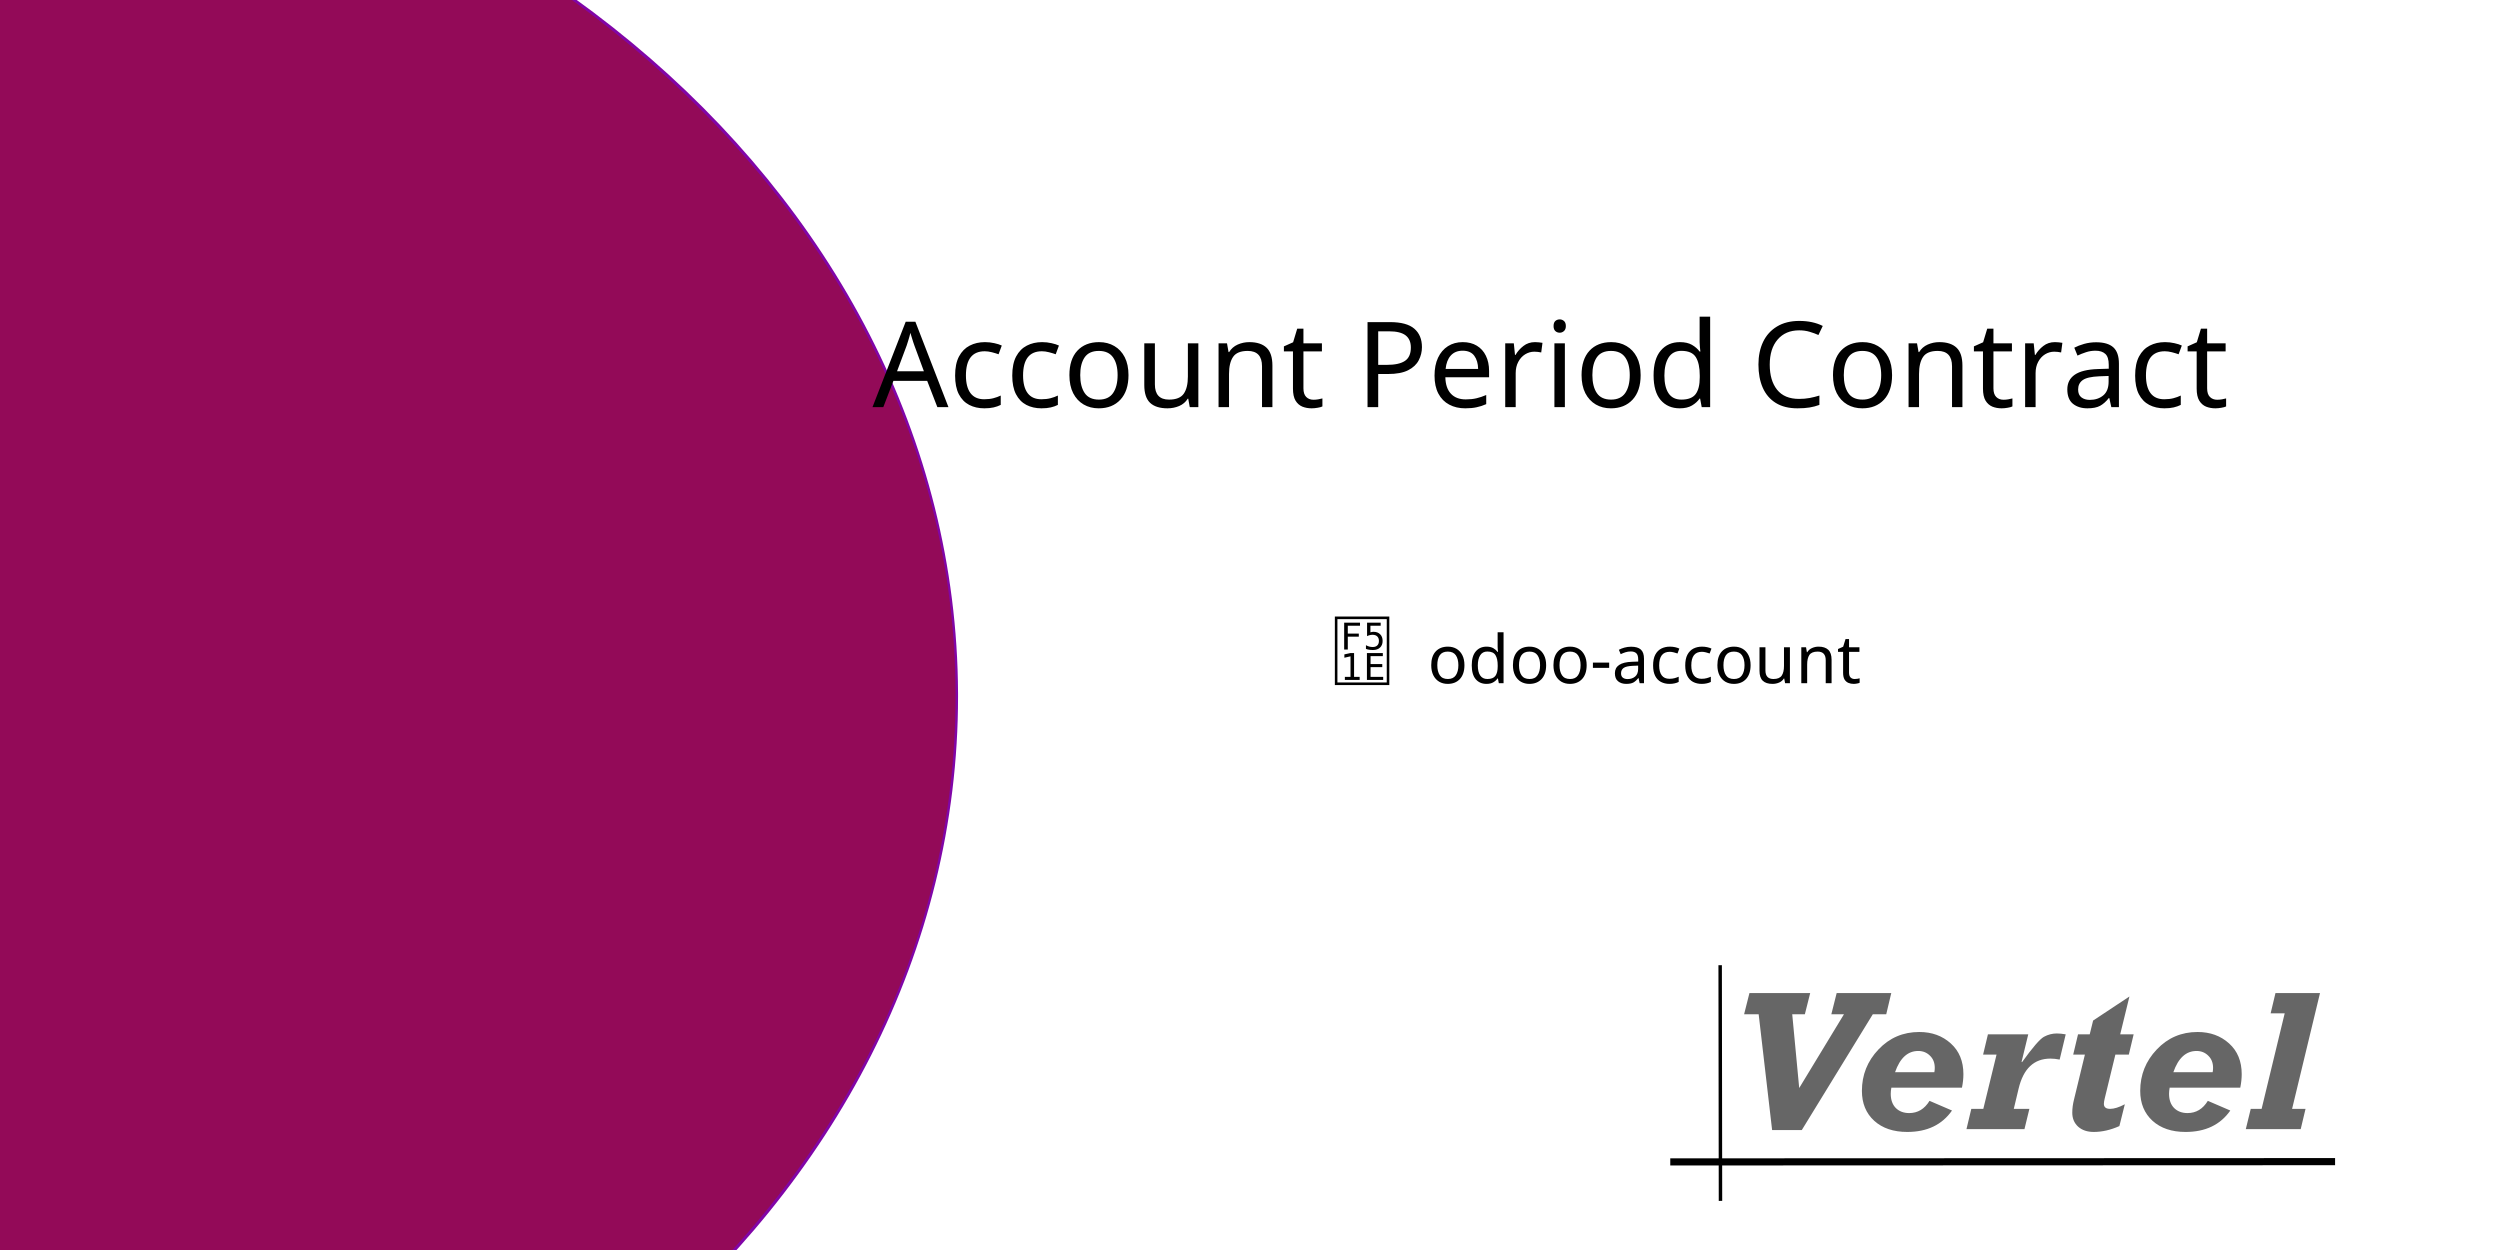
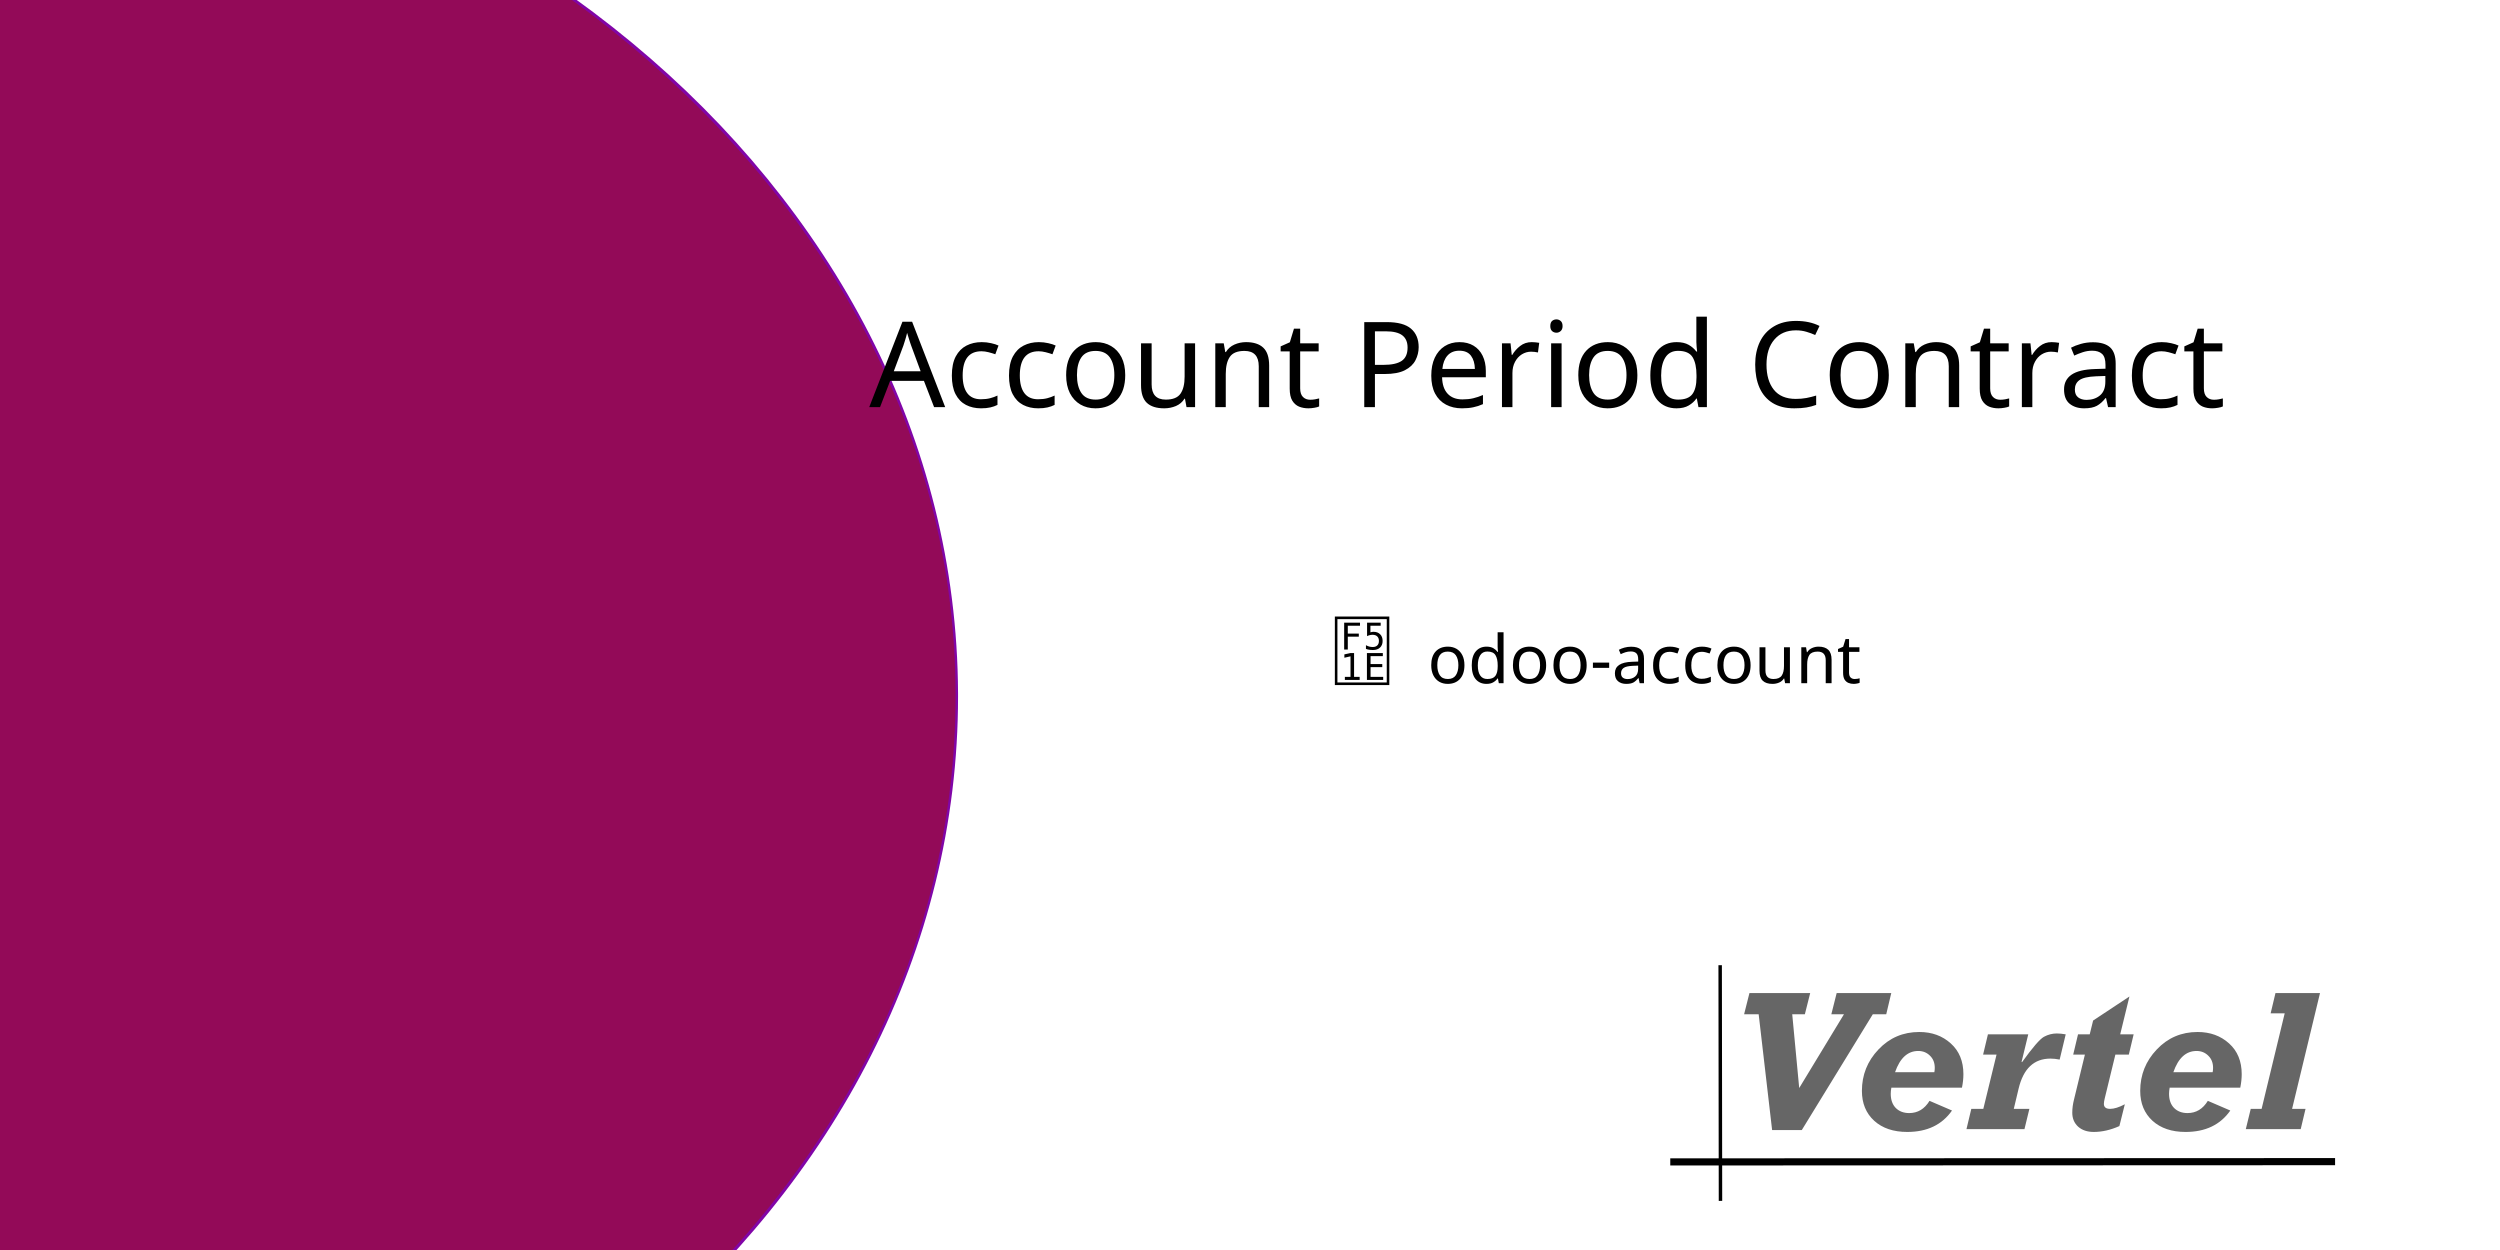
<svg xmlns="http://www.w3.org/2000/svg" width="560px" height="280px" viewBox="0 0 560 280" version="1.1" id="SVGRoot">
  <defs id="defs1502">
    <linearGradient id="linearGradient4211">
      <stop style="stop-color:#930a57;stop-opacity:0.65;" offset="0" id="stop4209" />
    </linearGradient>
    <linearGradient id="linearGradient-1" y2="145.475" x2="79.832" y1="-2.918" x1="66.881" gradientTransform="scale(1.759747,0.5682636)" gradientUnits="userSpaceOnUse">
      <stop id="stop833" offset="0%" stop-color="#222357" />
      <stop id="stop835" offset="100%" stop-color="#254AA5" />
    </linearGradient>
  </defs>
  <g id="layer1">
    <g id="g1954" transform="matrix(0.8140175,0,0,1.211041,87.96433,13.73955)" style="stroke-width:1.007">
      <rect y="-17.523" x="-133" height="241.115" width="717.429" id="rect1936" style="opacity:1;vector-effect:none;fill:#ffffff;fill-opacity:1;fill-rule:evenodd;stroke-width:1.007;stroke-linecap:butt;stroke-linejoin:miter;stroke-miterlimit:4;stroke-dasharray:none;stroke-dashoffset:0;stroke-opacity:1" />
    </g>
    <path style="opacity:1;fill:#8105a7;fill-opacity:1;fill-rule:nonzero;stroke:none;stroke-width:1.543;stroke-linejoin:miter;stroke-miterlimit:4;stroke-dasharray:none;stroke-dashoffset:2.498;stroke-opacity:1;paint-order:fill markers stroke" id="path1226" d="M 214.603,156 A 247.603,206.465 0 0 1 -32.791,362.465 247.603,206.465 0 0 1 -280.603,156.348 247.603,206.465 0 0 1 -33.626,-50.464 247.603,206.465 0 0 1 214.602,155.304" />
    <path style="opacity:1;fill:#930a58;fill-opacity:1;stroke:#4b1f50;stroke-opacity:1;stroke-width:0;stroke-miterlimit:4;stroke-dasharray:none" d="m -51.3,361.519 c -98.937,-6.343 -183.741,-61.307 -215.89,-139.926 -5.442,-13.309 -8.941,-26.314 -11.188,-41.589 -2.27,-15.43 -1.508,-43.958 1.557,-58.304 12.904,-60.404 55.915,-112.333 118.4,-142.947 25.918,-12.698 53.105,-21.153 82.215,-25.568 19.953,-3.026 52.933,-3.726 73.407,-1.558 61.621,6.525 115.552,30.504 156.207,69.451 C 202.876,68.471 223.453,130.962 210.051,193.108 198.085,248.6 157.667,298.661 99.805,329.66 56.02,353.118 0.439,364.836 -51.3,361.519 Z" id="path2210" />
    <g id="g1224" transform="matrix(0.5980845,0,0,0.5980845,373.3415,215.8158)">
      <path d="m 216.891,62.041 1.845,-7.582 h 4.074 l 8.648,-35.786 h -5.265 l 1.806,-7.582 h 16.68 l -10.454,43.368 h 5.035 l -1.806,7.582 h -20.562 m -14.22,-10.586 8.417,3.626 c -3.741,5.348 -9.327,8.022 -16.757,8.022 -5.176,-2.4e-5 -9.301,-1.392 -12.376,-4.176 -3.075,-2.808 -4.612,-6.544 -4.612,-11.208 0,-5.983 2.063,-11.147 6.188,-15.494 4.125,-4.371 9.224,-6.557 15.297,-6.557 4.715,2.4e-5 8.648,1.429 11.799,4.286 3.152,2.833 4.727,6.666 4.727,11.501 -6e-5,1.612 -0.179,3.297 -0.538,5.055 h -26.442 c -0.154,0.806 -0.231,1.575 -0.231,2.308 -3e-5,2.247 0.628,4.017 1.883,5.311 1.281,1.27 2.959,1.905 5.035,1.905 3.203,0 5.739,-1.526 7.61,-4.579 M 189.756,40.723 h 14.72 c 0.102,-0.537 0.154,-1.074 0.154,-1.612 -2e-5,-1.905 -0.602,-3.431 -1.806,-4.579 -1.179,-1.172 -2.639,-1.758 -4.381,-1.758 -3.946,2.4e-5 -6.841,2.649 -8.686,7.948 m -18.179,12.014 -2.037,8.168 c -3.28,1.465 -6.483,2.198 -9.608,2.198 -2.409,-2.4e-5 -4.356,-0.659 -5.842,-1.978 -1.461,-1.343 -2.191,-3.089 -2.191,-5.238 0,-1.587 0.218,-3.236 0.653,-4.945 l 4.074,-16.813 h -4.381 l 1.806,-7.582 h 4.381 l 1.268,-5.165 13.606,-9.011 -3.459,14.175 h 5.035 l -1.806,7.582 h -5.035 l -3.997,16.446 c -0.205,0.83 -0.307,1.502 -0.307,2.015 -3e-5,1.245 0.781,1.868 2.344,1.868 1.486,0 3.318,-0.574 5.496,-1.722 m -59.303,9.304 1.806,-7.582 h 4.497 l 4.958,-20.329 h -5.035 l 1.806,-7.582 h 15.104 l -2.498,10.293 0.154,0.147 c 3.971,-5.519 6.713,-8.693 8.225,-9.523 1.537,-0.83 3.139,-1.245 4.804,-1.245 0.974,4.8e-5 2.088,0.11 3.344,0.33 l -2.268,9.45 c -1.23,-0.244 -2.383,-0.366 -3.459,-0.366 -6.149,2.4e-5 -10.121,3.748 -11.914,11.245 l -1.806,7.582 h 5.842 l -1.845,7.582 h -21.715 m -13.836,-10.586 8.417,3.626 c -3.741,5.348 -9.327,8.022 -16.757,8.022 -5.176,-2.4e-5 -9.301,-1.392 -12.376,-4.176 -3.075,-2.808 -4.612,-6.544 -4.612,-11.208 -8e-6,-5.983 2.063,-11.147 6.188,-15.494 4.125,-4.371 9.224,-6.557 15.297,-6.557 4.715,2.4e-5 8.648,1.429 11.799,4.286 3.152,2.833 4.727,6.666 4.727,11.501 -5e-5,1.612 -0.179,3.297 -0.538,5.055 H 84.14 c -0.154,0.806 -0.231,1.575 -0.231,2.308 -1.2e-5,2.247 0.628,4.017 1.883,5.311 1.281,1.27 2.959,1.905 5.035,1.905 3.203,0 5.739,-1.526 7.61,-4.579 M 85.524,40.723 h 14.72 c 0.102,-0.537 0.154,-1.074 0.154,-1.612 -4e-5,-1.905 -0.602,-3.431 -1.806,-4.579 -1.179,-1.172 -2.639,-1.758 -4.381,-1.758 -3.946,2.4e-5 -6.841,2.649 -8.686,7.948 M 39.48,62.407 34.445,19.039 h -5.458 l 1.999,-7.948 h 22.753 l -1.999,7.948 H 47.013 l 2.614,27.618 16.757,-27.618 h -4.727 l 1.999,-7.948 H 84.102 l -1.883,7.948 H 77.184 L 50.588,62.407 H 39.48" style="font-style:italic;font-variant:normal;font-weight:bold;font-stretch:normal;font-size:32px;font-family:Rockwell;writing-mode:lr-tb;text-anchor:start;fill:#666666;fill-opacity:1;stroke:none;stroke-width:3pt;stroke-linecap:butt;stroke-linejoin:miter;stroke-opacity:1" id="text1583" />
      <path d="m 20.023,0.646 0.118,88.281" style="fill:#000000;fill-opacity:0.738;fill-rule:evenodd;stroke:#000000;stroke-width:1.293;stroke-linecap:butt;stroke-linejoin:round;stroke-miterlimit:4;stroke-opacity:1" id="path1586" />
      <path d="M 1.335,74.326 250.328,74.222" style="fill:#000000;fill-opacity:0.738;fill-rule:evenodd;stroke:#000000;stroke-width:2.67;stroke-linecap:butt;stroke-linejoin:round;stroke-miterlimit:4;stroke-opacity:1" id="path1587" />
    </g>
    <text xml:space="preserve" style="font-style:normal;font-variant:normal;font-weight:normal;font-stretch:normal;font-size:15px;line-height:125%;font-family:Ubuntu;-inkscape-font-specification:'Ubuntu, Normal';text-align:start;letter-spacing:0px;word-spacing:0px;writing-mode:lr-tb;text-anchor:start;fill:#000000;fill-opacity:1;stroke:none;stroke-width:1px;stroke-linecap:butt;stroke-linejoin:miter;stroke-opacity:1" x="319.771" y="153.037" id="text2039">
      <tspan id="tspan2037" x="319.771" y="153.037" style="stroke-width:1px">odoo-account</tspan>
      <tspan x="319.771" y="171.787" id="tspan2041" />
    </text>
    <text xml:space="preserve" style="font-style:normal;font-variant:normal;font-weight:500;font-stretch:normal;font-size:31.134px;line-height:1.25;font-family:'Futura PT';-inkscape-font-specification:'Futura PT, Medium';font-variant-ligatures:normal;font-variant-caps:normal;font-variant-numeric:normal;font-feature-settings:normal;text-align:start;letter-spacing:0px;word-spacing:0px;writing-mode:lr-tb;text-anchor:start;fill:#000000;fill-opacity:0;stroke:none;stroke-width:1" x="290.98" y="-104.525" id="text827">
      <tspan id="tspan825" x="290.98" y="-104.525" style="fill:#000000;fill-opacity:1;stroke-width:1"></tspan>
    </text>
    <text xml:space="preserve" style="font-style:normal;font-variant:normal;font-weight:500;font-stretch:normal;font-size:36.441px;line-height:1.25;font-family:'Futura PT';-inkscape-font-specification:'Futura PT, Medium';font-variant-ligatures:normal;font-variant-caps:normal;font-variant-numeric:normal;font-feature-settings:normal;text-align:start;letter-spacing:0px;word-spacing:0px;writing-mode:lr-tb;text-anchor:start;fill:#ffffff;fill-opacity:0;stroke:none;stroke-width:1" x="351.745" y="-100.835" id="text823">
      <tspan id="tspan821" x="351.745" y="-100.835" style="fill:#000000;fill-opacity:1;stroke-width:1"></tspan>
    </text>
-     <text xml:space="preserve" style="font-style:normal;font-variant:normal;font-weight:normal;font-stretch:normal;font-size:15px;line-height:125%;font-family:Ubuntu;-inkscape-font-specification:'Ubuntu, Normal';text-align:end;letter-spacing:0px;word-spacing:0px;writing-mode:lr-tb;text-anchor:end;fill:#000000;fill-opacity:1;stroke:none;stroke-width:1px;stroke-linecap:butt;stroke-linejoin:miter;stroke-opacity:1" x="518.733" y="91.2" id="text2035">
-       <tspan x="518.733" y="91.2" style="font-style:normal;font-variant:normal;font-weight:normal;font-stretch:normal;font-size:26.667px;font-family:Ubuntu;-inkscape-font-specification:'Ubuntu, Normal';font-variant-ligatures:normal;font-variant-caps:normal;font-variant-numeric:normal;font-feature-settings:normal;text-align:end;writing-mode:lr-tb;text-anchor:end;stroke-width:1px" id="tspan156">Account Period Contract</tspan>
+     <text xml:space="preserve" style="font-style:normal;font-variant:normal;font-weight:normal;font-stretch:normal;font-size:15px;line-height:125%;font-family:Ubuntu;-inkscape-font-specification:'Ubuntu, Normal';text-align:end;letter-spacing:0px;word-spacing:0px;writing-mode:lr-tb;text-anchor:end;fill:#000000;fill-opacity:1;stroke:none;stroke-width:1px;stroke-linecap:butt;stroke-linejoin:miter;stroke-opacity:1" x="518.0" y="91.2" id="text2035">
+       <tspan x="518.0" y="91.2" style="font-style:normal;font-variant:normal;font-weight:normal;font-stretch:normal;font-size:26.667px;font-family:Ubuntu;-inkscape-font-specification:'Ubuntu, Normal';font-variant-ligatures:normal;font-variant-caps:normal;font-variant-numeric:normal;font-feature-settings:normal;text-align:end;writing-mode:lr-tb;text-anchor:end;stroke-width:1px" id="tspan156">Account Period Contract</tspan>
    </text>
    <flowRoot xml:space="preserve" id="flowRoot844" style="font-style:normal;font-variant:normal;font-weight:500;font-stretch:normal;font-size:53.333px;line-height:1.25;font-family:'Futura PT';-inkscape-font-specification:'Futura PT, Medium';font-variant-ligatures:normal;font-variant-caps:normal;font-variant-numeric:normal;font-feature-settings:normal;text-align:start;letter-spacing:0px;word-spacing:0px;writing-mode:lr-tb;text-anchor:start;fill:#000000;fill-opacity:1;stroke:none">
      <flowRegion id="flowRegion846">
        <rect id="rect848" width="100" height="83" x="206" y="-32" />
      </flowRegion>
      <flowPara id="flowPara850" />
    </flowRoot>
    <text id="text845" y="-105.627" x="118.33" style="font-style:normal;font-variant:normal;font-weight:500;font-stretch:normal;font-size:31.134px;line-height:1.25;font-family:'Futura PT';-inkscape-font-specification:'Futura PT, Medium';font-variant-ligatures:normal;font-variant-caps:normal;font-variant-numeric:normal;font-feature-settings:normal;text-align:start;letter-spacing:0px;word-spacing:0px;writing-mode:lr-tb;text-anchor:start;fill:#000000;fill-opacity:0;stroke:none;stroke-width:1" xml:space="preserve">
      <tspan style="fill:#000000;fill-opacity:1;stroke-width:1" y="-105.627" x="118.33" id="tspan843"></tspan>
    </text>
    <text id="text845-7" y="-94.325" x="178.433" style="font-style:normal;font-variant:normal;font-weight:500;font-stretch:normal;font-size:31.134px;line-height:1.25;font-family:'Futura PT';-inkscape-font-specification:'Futura PT, Medium';font-variant-ligatures:normal;font-variant-caps:normal;font-variant-numeric:normal;font-feature-settings:normal;text-align:start;letter-spacing:0px;word-spacing:0px;writing-mode:lr-tb;text-anchor:start;fill:#000000;fill-opacity:0;stroke:none;stroke-width:1" xml:space="preserve">
      <tspan style="fill:#000000;fill-opacity:1;stroke-width:1" y="-94.325" x="178.433" id="tspan843-0"></tspan>
    </text>
    <text id="text845-2" y="152.3" x="298.433" style="font-style:normal;font-variant:normal;font-weight:500;font-stretch:normal;font-size:18.134px;line-height:1.25;font-family:'Futura PT';-inkscape-font-specification:'Futura PT, Medium';font-variant-ligatures:normal;font-variant-caps:normal;font-variant-numeric:normal;font-feature-settings:normal;text-align:start;letter-spacing:0px;word-spacing:0px;writing-mode:lr-tb;text-anchor:start;fill:#000000;fill-opacity:0;stroke:none;stroke-width:1" xml:space="preserve">
      <tspan style="fill:#000000;fill-opacity:1;stroke-width:1" y="152.3" x="298.433" id="tspan843-9"></tspan>
    </text>
  </g>
</svg>
